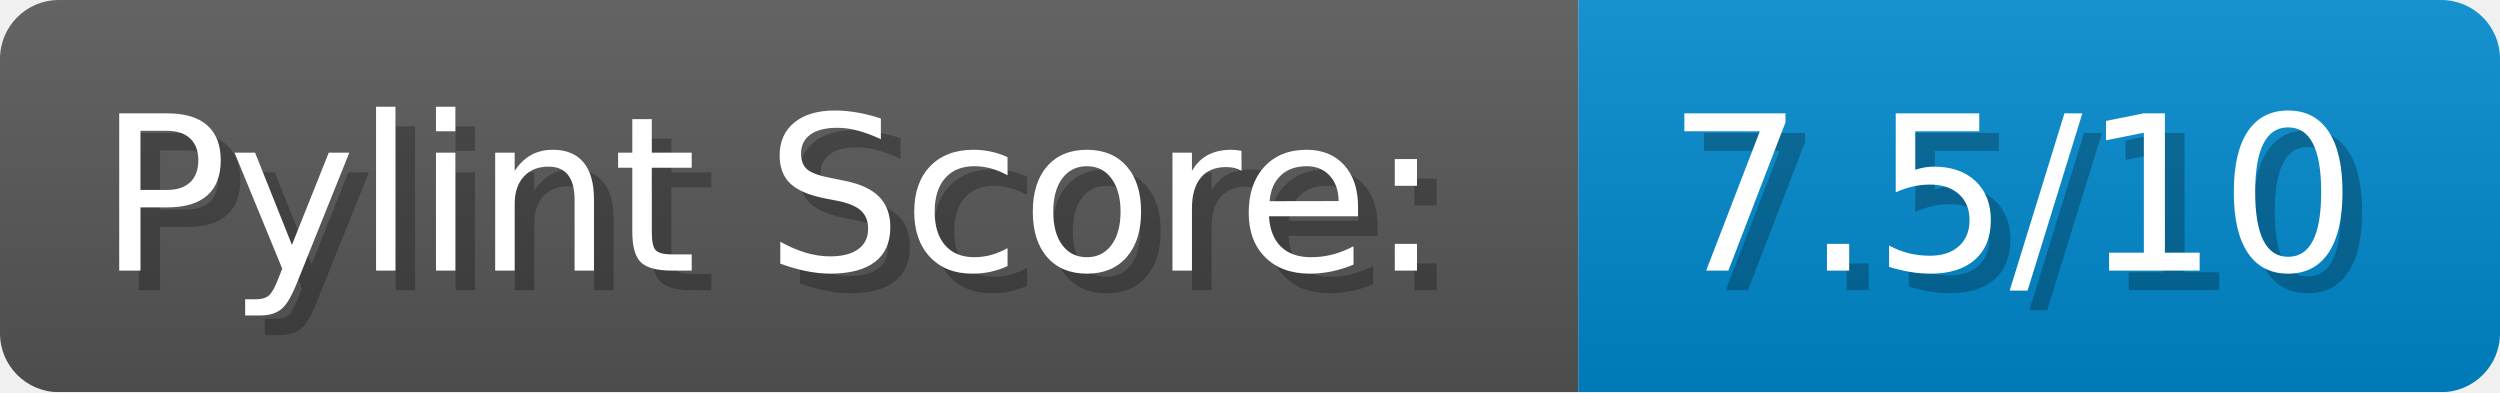
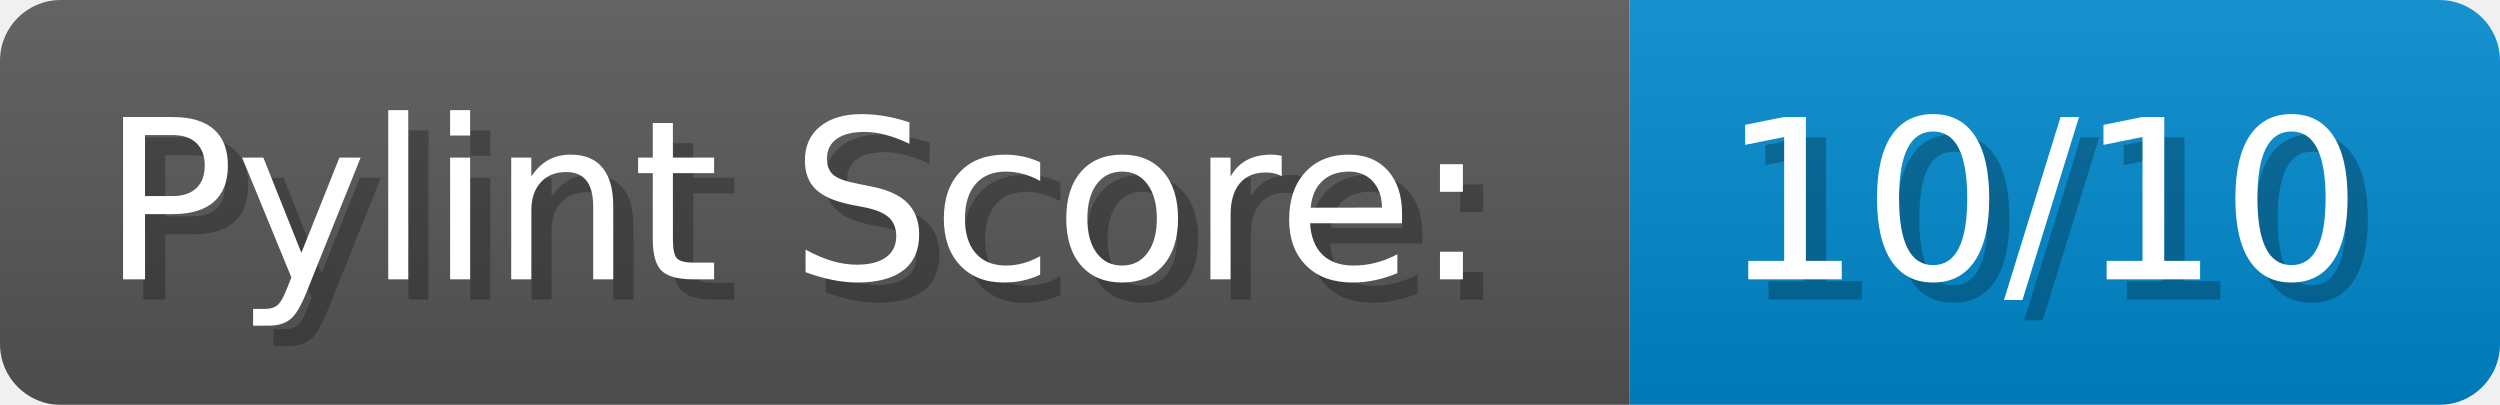
- <svg xmlns="http://www.w3.org/2000/svg" width="191.25" height="30" viewBox="0 0 1275 200" role="img" aria-label="Pylint Score:: 7.5/10">
+ <svg xmlns="http://www.w3.org/2000/svg" width="185.25" height="30" viewBox="0 0 1235 200" role="img" aria-label="Pylint Score:: 10/10">
  <linearGradient id="a" x2="0" y2="100%">
    <stop offset="0" stop-opacity=".1" stop-color="#EEE" />
    <stop offset="1" stop-opacity=".1" />
  </linearGradient>
  <mask id="m">
-     <rect width="1275" height="200" rx="30" fill="#FFF" />
+     <rect width="1235" height="200" rx="30" fill="#FFF" />
  </mask>
  <g mask="url(#m)">
    <rect width="805" height="200" fill="#555" />
-     <rect width="470" height="200" fill="#08C" x="805" />
-     <rect width="1275" height="200" fill="url(#a)" />
+     <rect width="430" height="200" fill="#08C" x="805" />
+     <rect width="1235" height="200" fill="url(#a)" />
  </g>
  <g aria-hidden="true" fill="#fff" text-anchor="start" font-family="Verdana,DejaVu Sans,sans-serif" font-size="110">
    <text x="60" y="148" textLength="705" fill="#000" opacity="0.25">Pylint Score:</text>
    <text x="50" y="138" textLength="705">Pylint Score:</text>
-     <text x="860" y="148" textLength="370" fill="#000" opacity="0.25">7.5/10</text>
-     <text x="850" y="138" textLength="370">7.5/10</text>
+     <text x="860" y="148" textLength="330" fill="#000" opacity="0.25">10/10</text>
+     <text x="850" y="138" textLength="330">10/10</text>
  </g>
</svg>
